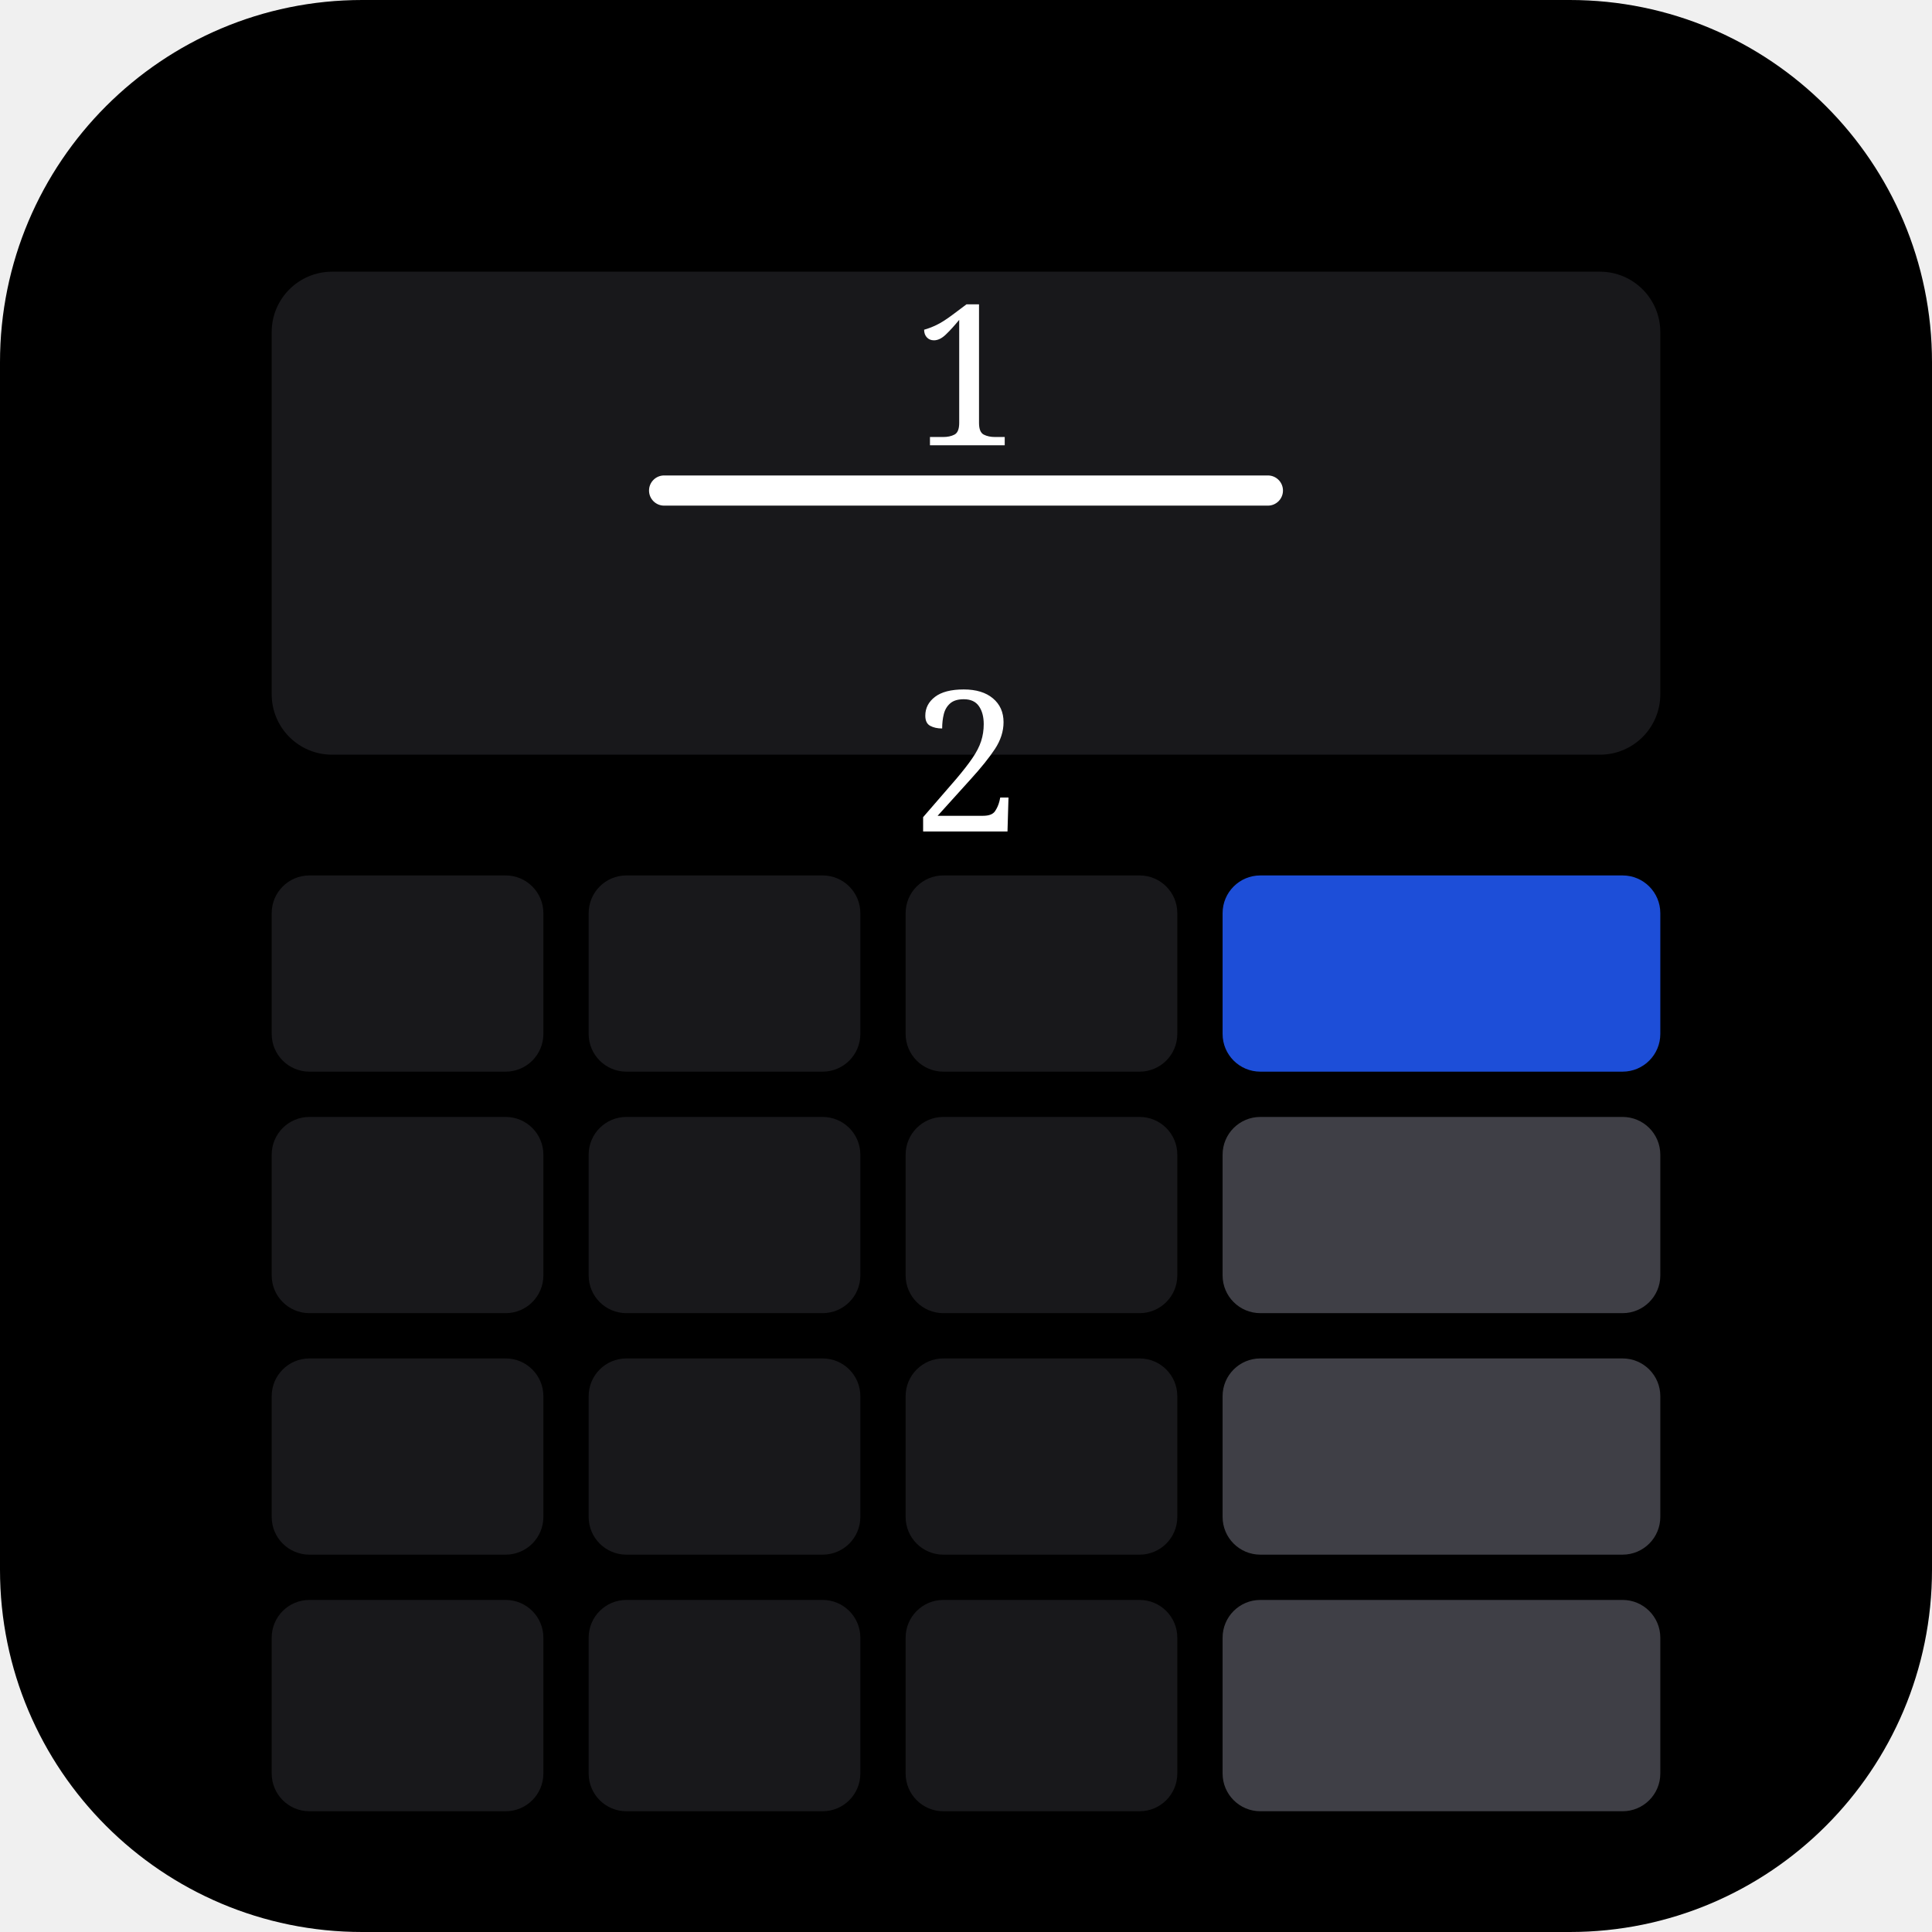
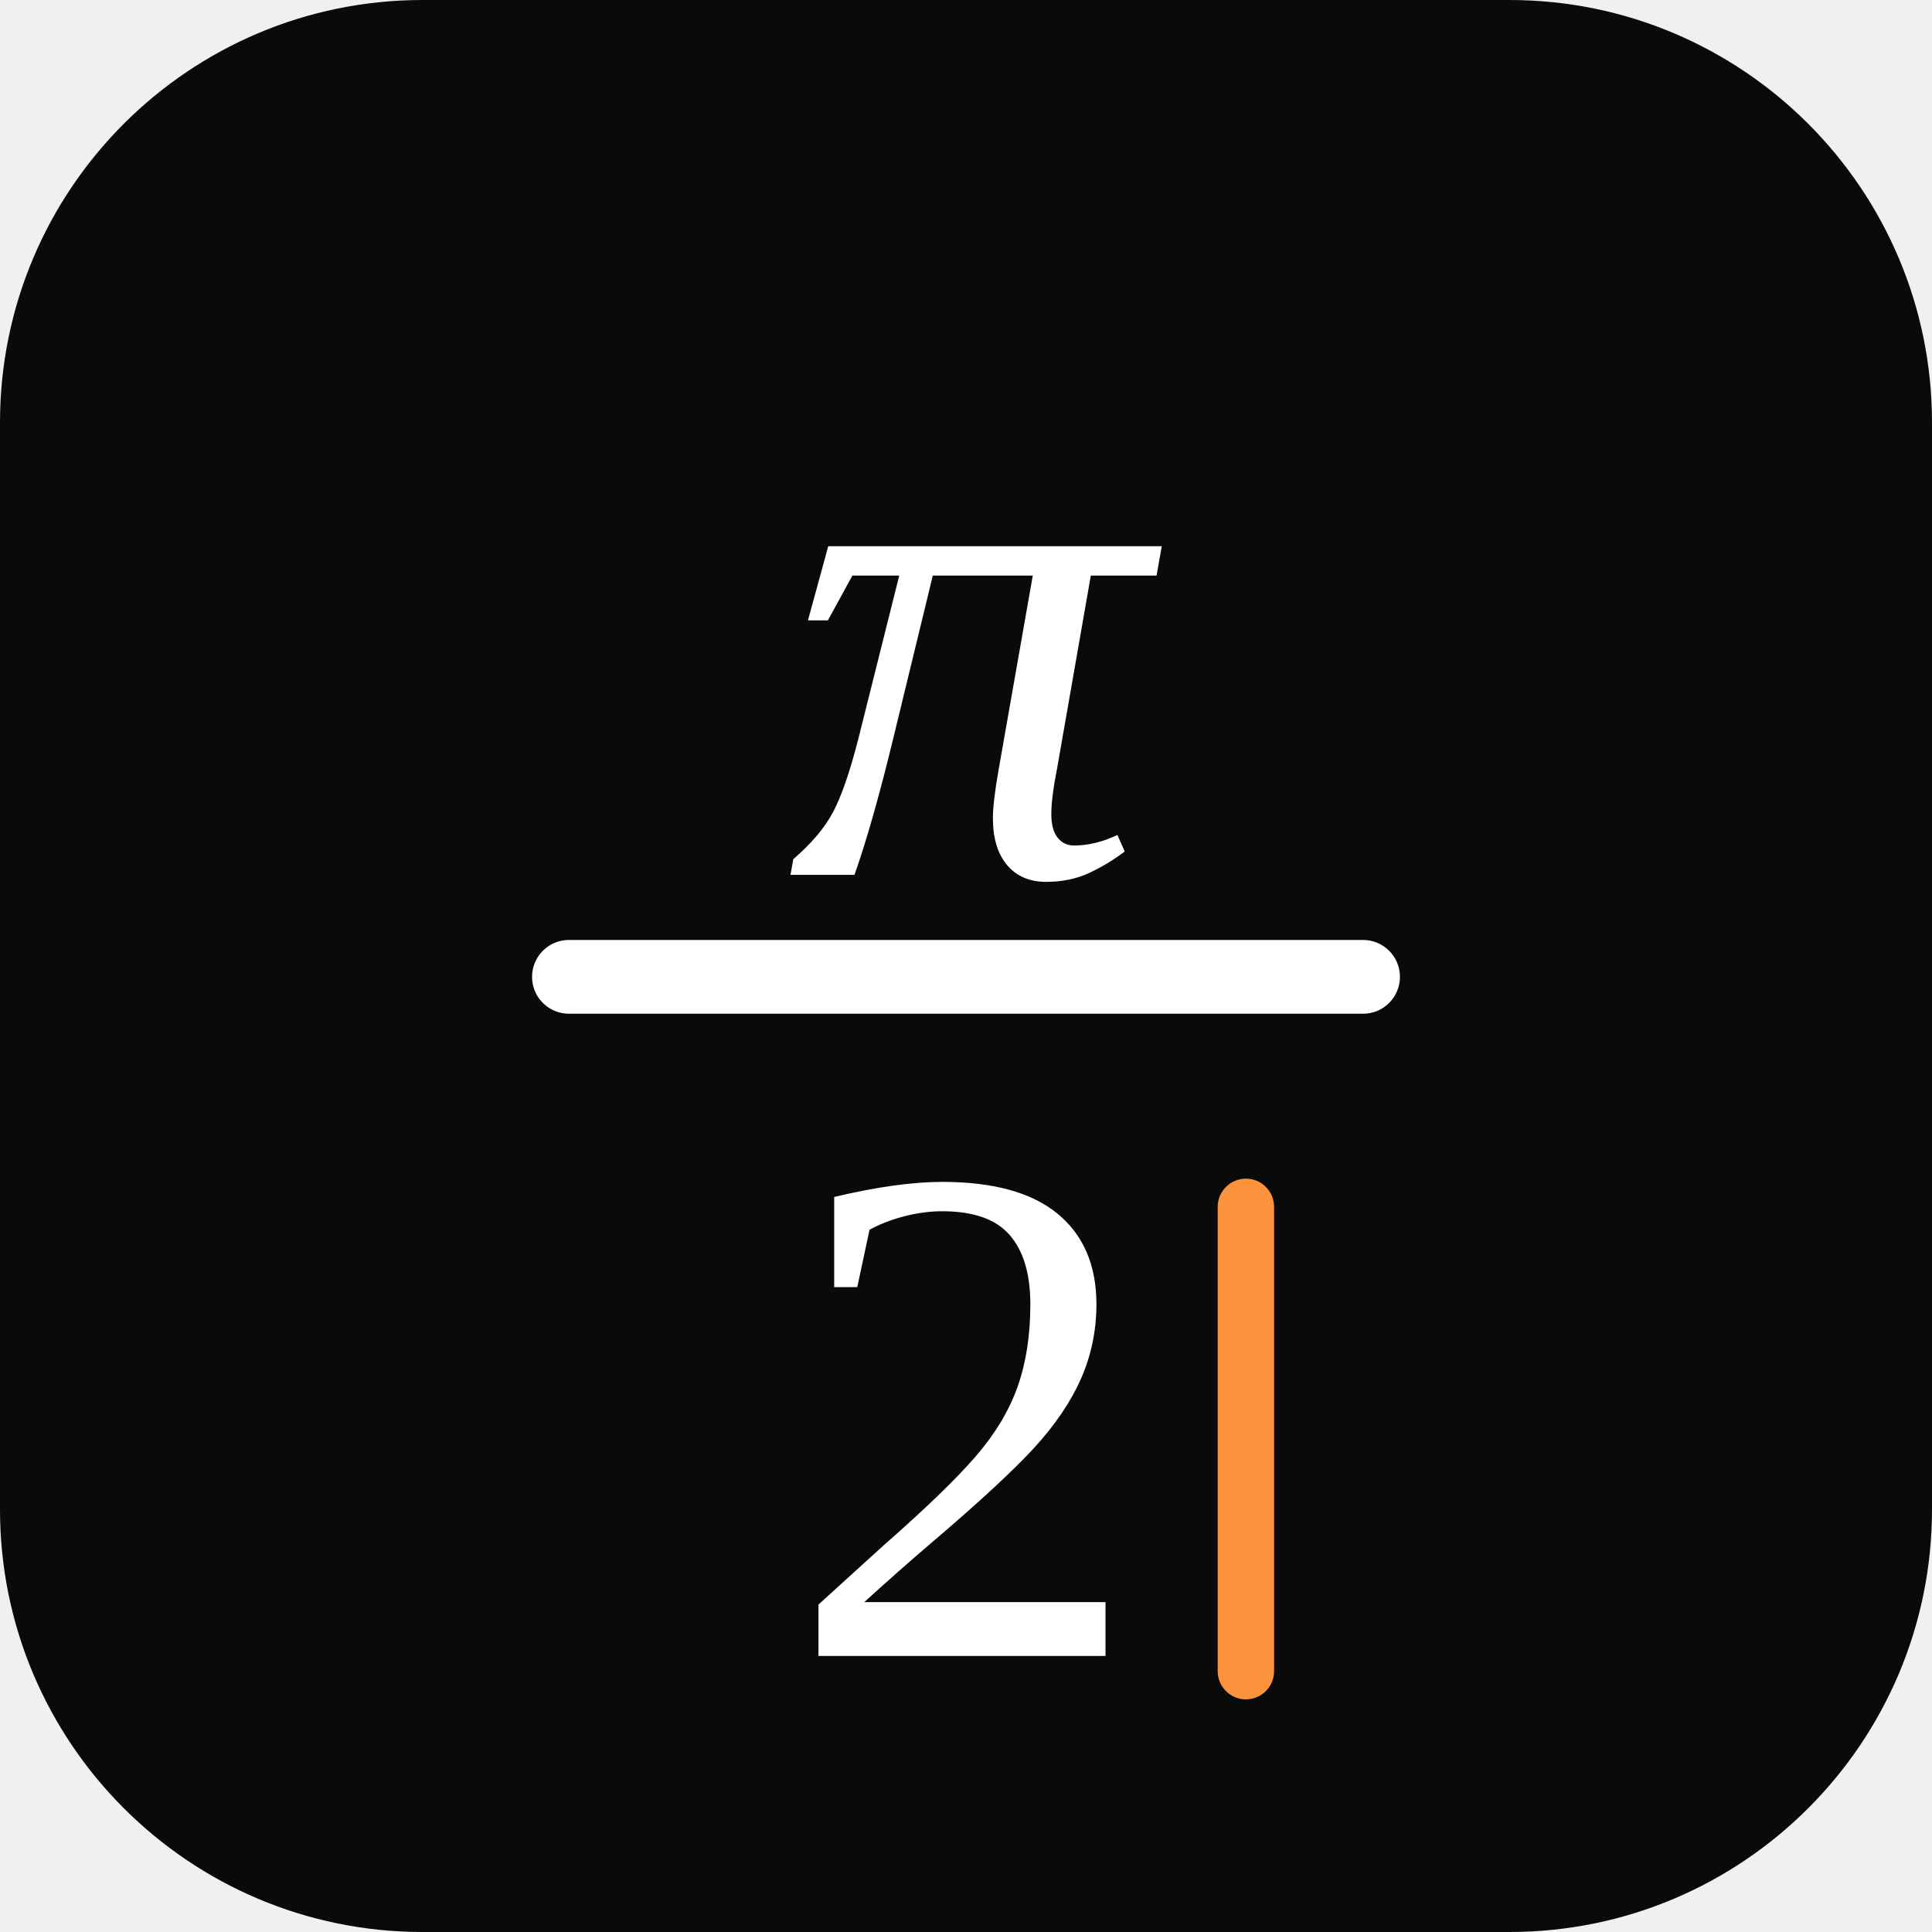
- <svg xmlns="http://www.w3.org/2000/svg" viewBox="0 0 512 512">
-   <rect width="512" height="512" rx="96" fill="#000000" />
-   <rect x="72" y="72" width="368" height="128" rx="16" fill="#18181b" />
-   <rect x="172" y="126" width="168" height="8" rx="4" fill="#ffffff" />
-   <text x="256" y="118" font-family="serif" font-size="52" font-weight="300" fill="#ffffff" text-anchor="middle" dominant-baseline="auto">1</text>
-   <text x="256" y="180" font-family="serif" font-size="52" font-weight="300" fill="#ffffff" text-anchor="middle" dominant-baseline="hanging">2</text>
-   <rect x="72" y="232" width="72" height="52" rx="10" fill="#18181b" />
-   <rect x="156" y="232" width="72" height="52" rx="10" fill="#18181b" />
-   <rect x="240" y="232" width="72" height="52" rx="10" fill="#18181b" />
-   <rect x="324" y="232" width="116" height="52" rx="10" fill="#1d4ed8" />
-   <rect x="72" y="296" width="72" height="52" rx="10" fill="#18181b" />
-   <rect x="156" y="296" width="72" height="52" rx="10" fill="#18181b" />
-   <rect x="240" y="296" width="72" height="52" rx="10" fill="#18181b" />
-   <rect x="324" y="296" width="116" height="52" rx="10" fill="#3f3f46" />
-   <rect x="72" y="360" width="72" height="52" rx="10" fill="#18181b" />
-   <rect x="156" y="360" width="72" height="52" rx="10" fill="#18181b" />
-   <rect x="240" y="360" width="72" height="52" rx="10" fill="#18181b" />
-   <rect x="324" y="360" width="116" height="52" rx="10" fill="#3f3f46" />
-   <rect x="72" y="424" width="72" height="56" rx="10" fill="#18181b" />
-   <rect x="156" y="424" width="72" height="56" rx="10" fill="#18181b" />
-   <rect x="240" y="424" width="72" height="56" rx="10" fill="#18181b" />
-   <rect x="324" y="424" width="116" height="56" rx="10" fill="#3f3f46" />
+ <svg xmlns="http://www.w3.org/2000/svg" viewBox="0 0 1024 1024">
+   <rect width="1024" height="1024" rx="224" fill="#0a0a0b" />
+   <g transform="translate(512 512) scale(1.15) translate(-512 -512)">
+     <g font-family="Georgia, 'Times New Roman', serif" font-style="italic" fill="#ffffff" text-anchor="middle">
+       <text x="512" y="470" font-size="330">π</text>
+       <text x="512" y="830" font-size="330" font-style="normal">2</text>
+     </g>
+     <rect x="312" y="500" width="400" height="34" rx="17" fill="#ffffff" />
+     <rect x="628" y="610" width="26" height="240" rx="13" fill="#fb923c" />
+   </g>
</svg>
